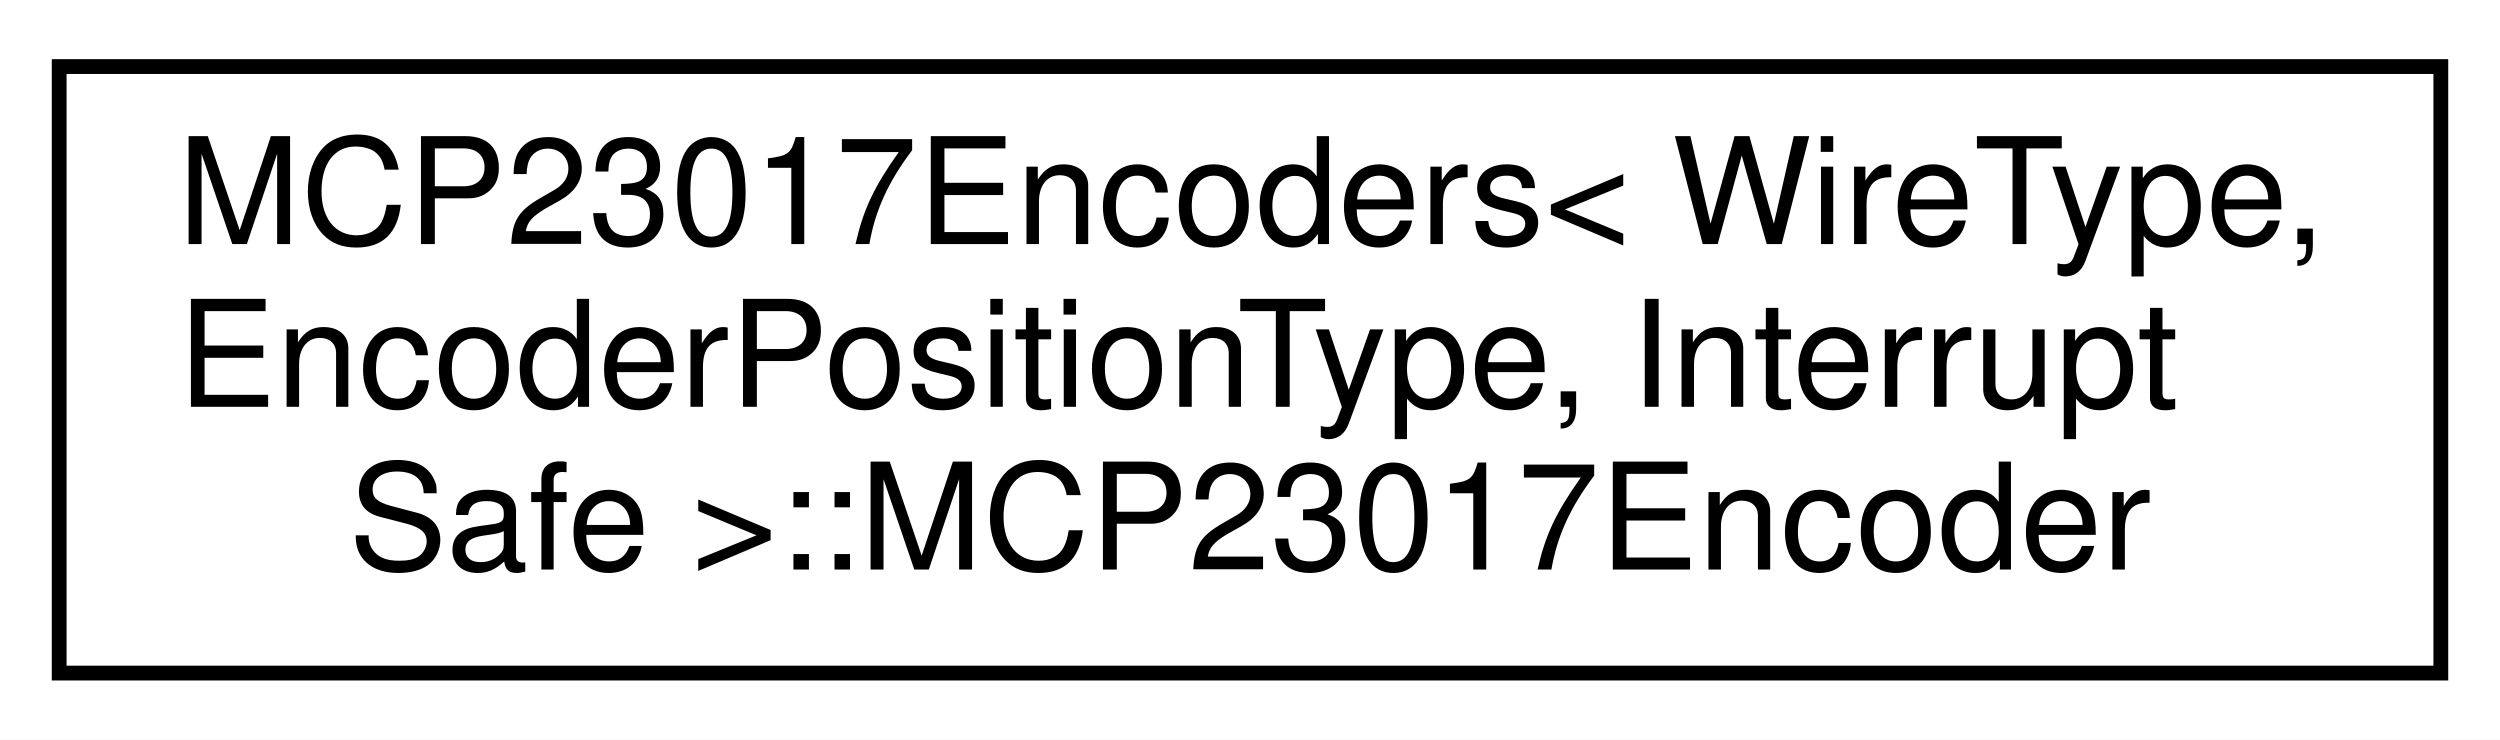
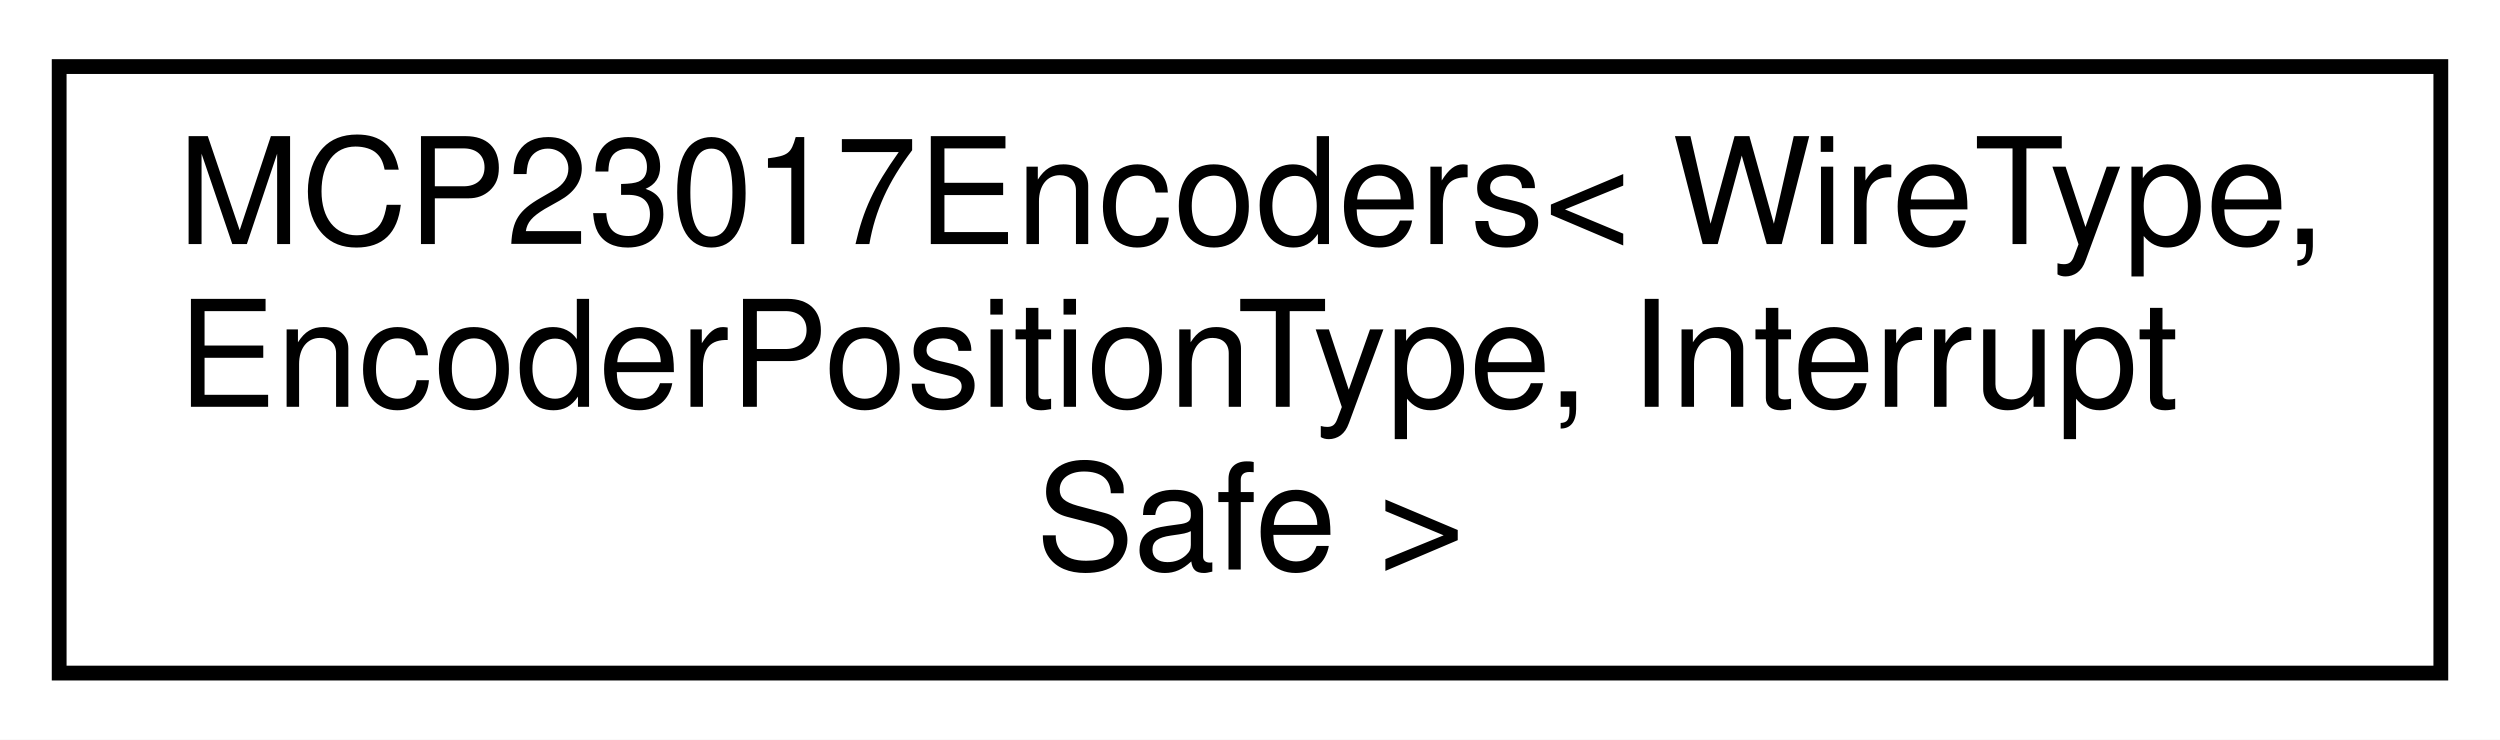
<svg xmlns="http://www.w3.org/2000/svg" xmlns:xlink="http://www.w3.org/1999/xlink" width="169pt" height="50pt" viewBox="0.00 0.00 169.00 50.00">
  <g id="graph0" class="graph" transform="scale(1 1) rotate(0) translate(4 46)">
    <polygon fill="#ffffff" stroke="transparent" points="-4,4 -4,-46 165,-46 165,4 -4,4" />
    <g id="node1" class="node">
      <g id="a_node1">
-         <a xlink:href="de/d2b/classMCP23017Encoders_1_1MCP23017Encoder.html" target="_top" xlink:title="Proxy to access a single encoder of the 8 encoders managed by MCP23017Encoders.">
+         <a xlink:href="d5/dd0/classMCP23017Encoders.html" target="_top" xlink:title="Class for reading 8 rotary encoders using a MCP23017 I²C port expander.">
          <polygon fill="#ffffff" stroke="#000000" points="0,-.5 0,-41.5 161,-41.5 161,-.5 0,-.5" />
          <text text-anchor="start" x="8" y="-29.5" font-family="Helvetica,sans-Serif" font-size="10.00" fill="#000000">MCP23017Encoders&lt; WireType,</text>
          <text text-anchor="start" x="8" y="-18.5" font-family="Helvetica,sans-Serif" font-size="10.00" fill="#000000"> EncoderPositionType, Interrupt</text>
-           <text text-anchor="middle" x="80.5" y="-7.5" font-family="Helvetica,sans-Serif" font-size="10.00" fill="#000000">Safe &gt;::MCP23017Encoder</text>
+           <text text-anchor="middle" x="80.5" y="-7.5" font-family="Helvetica,sans-Serif" font-size="10.00" fill="#000000">Safe &gt;</text>
        </a>
      </g>
    </g>
  </g>
</svg>
